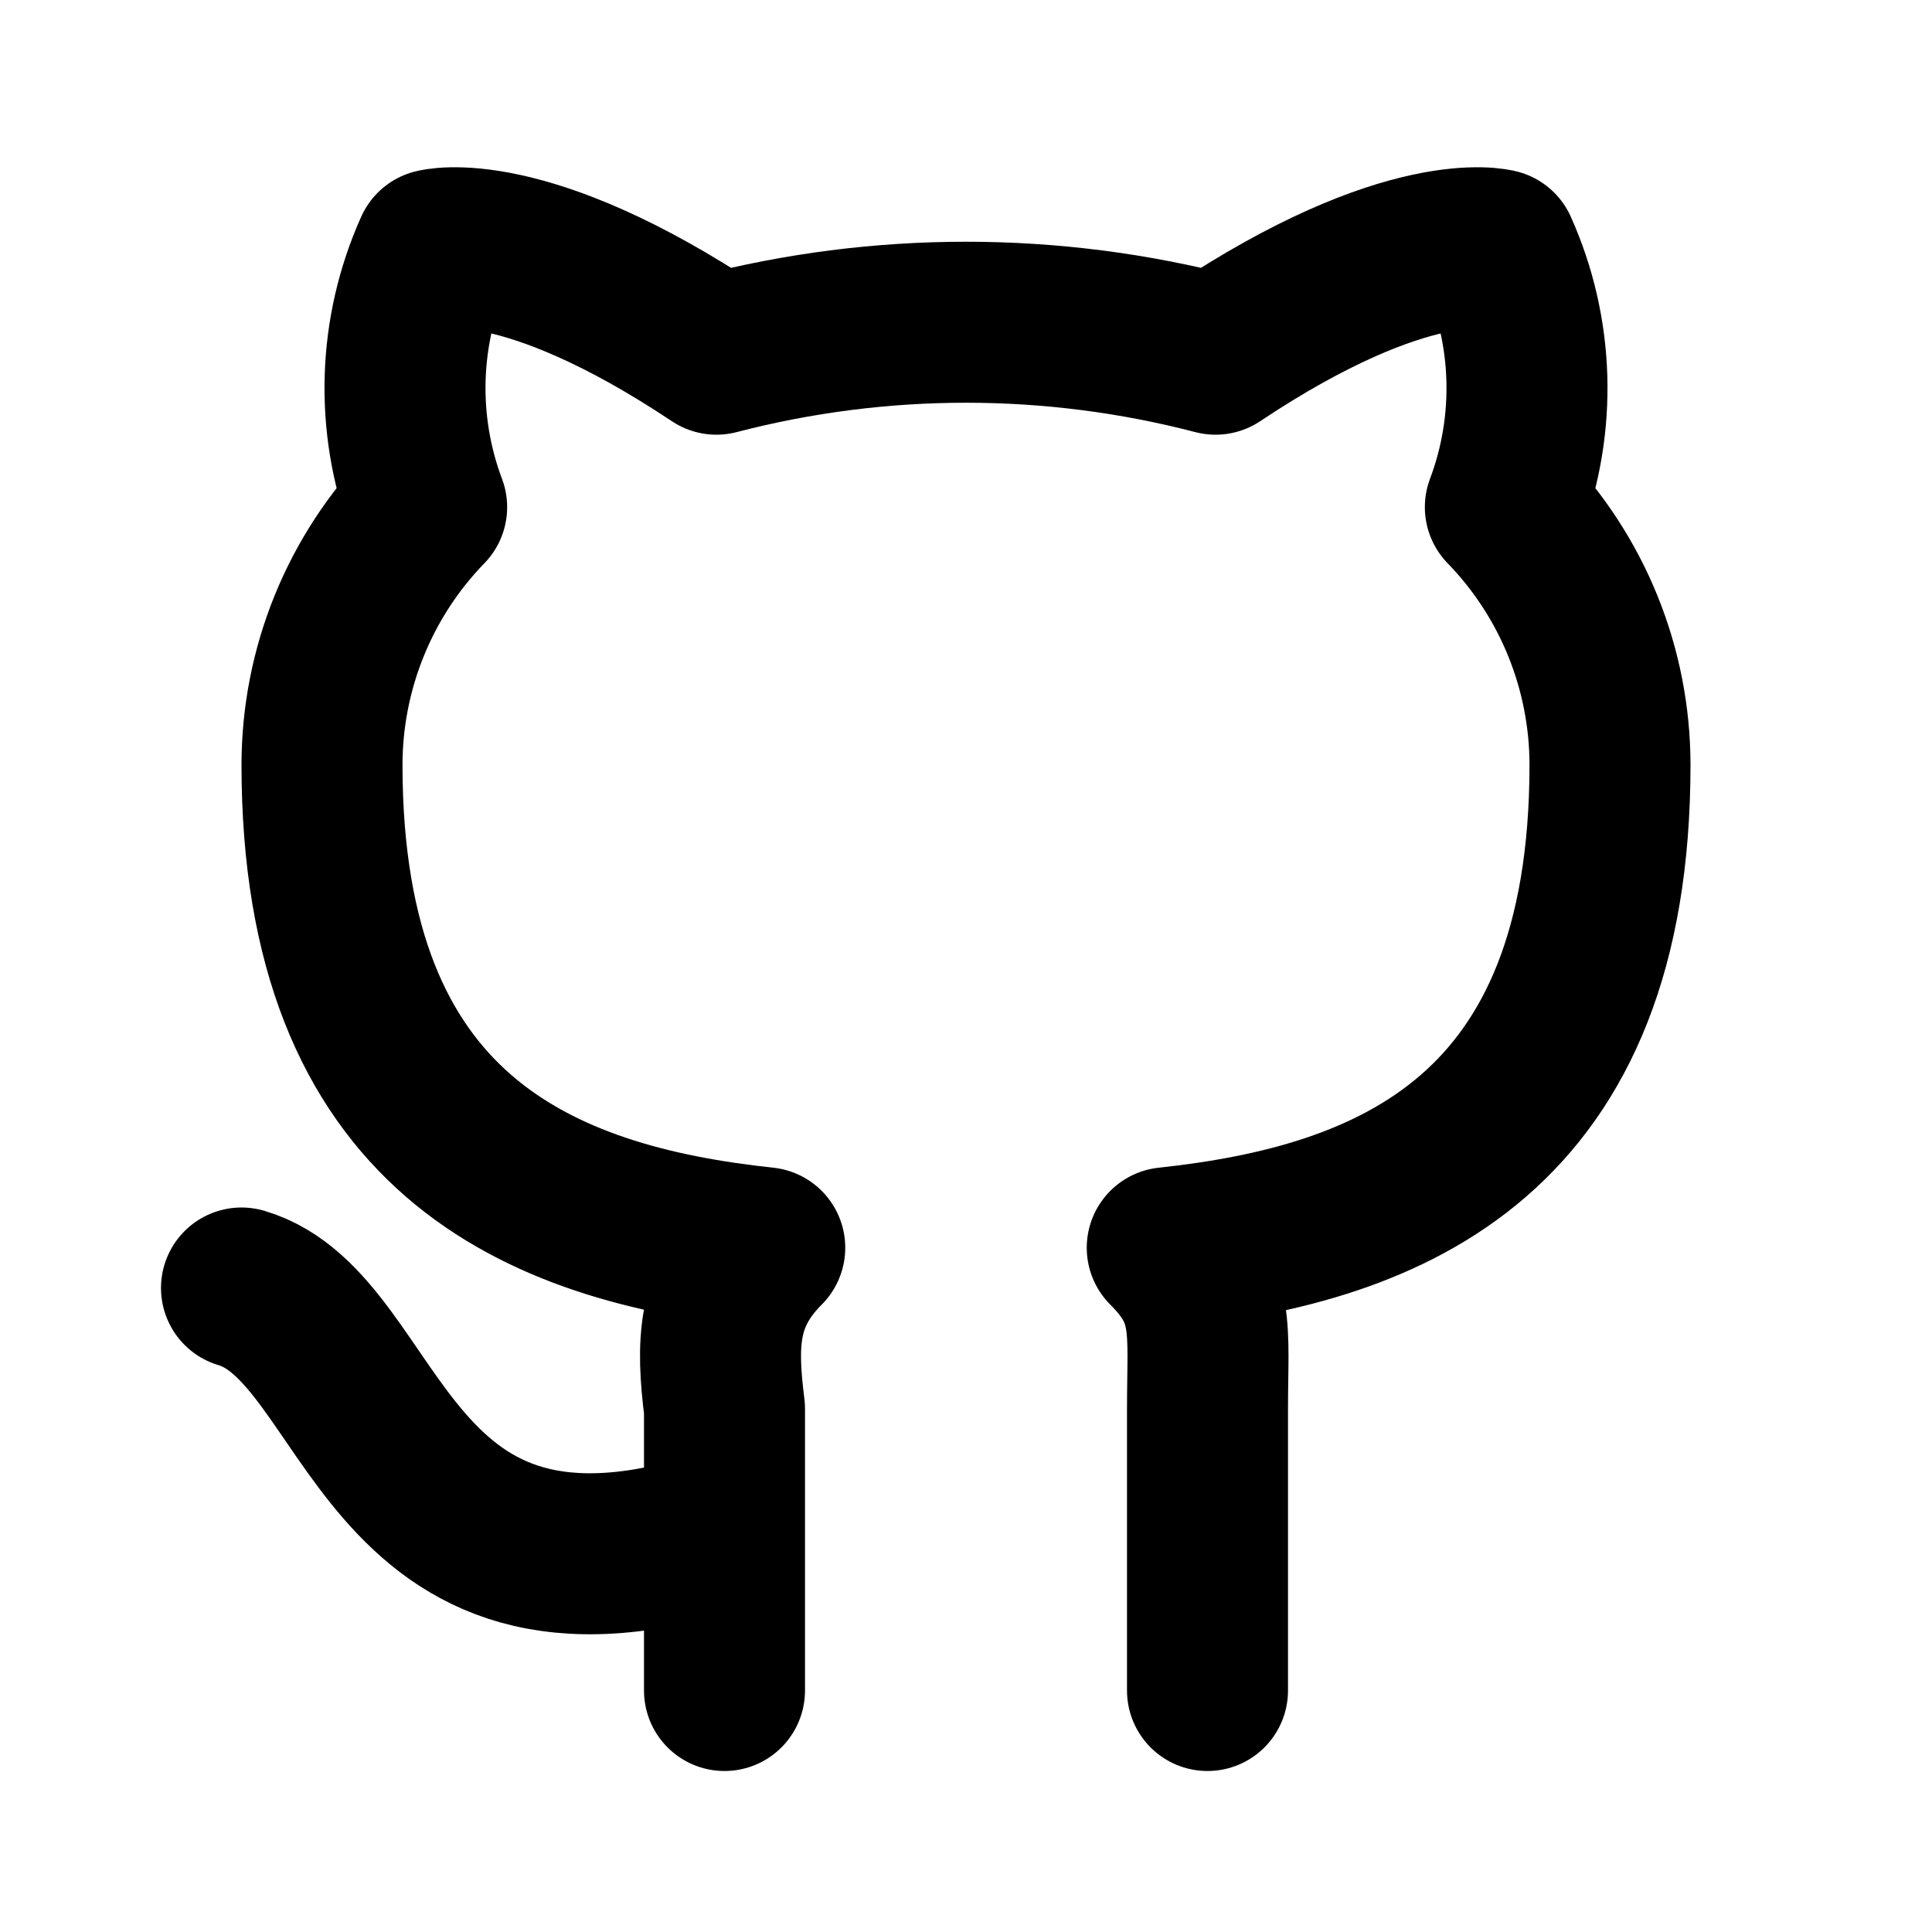
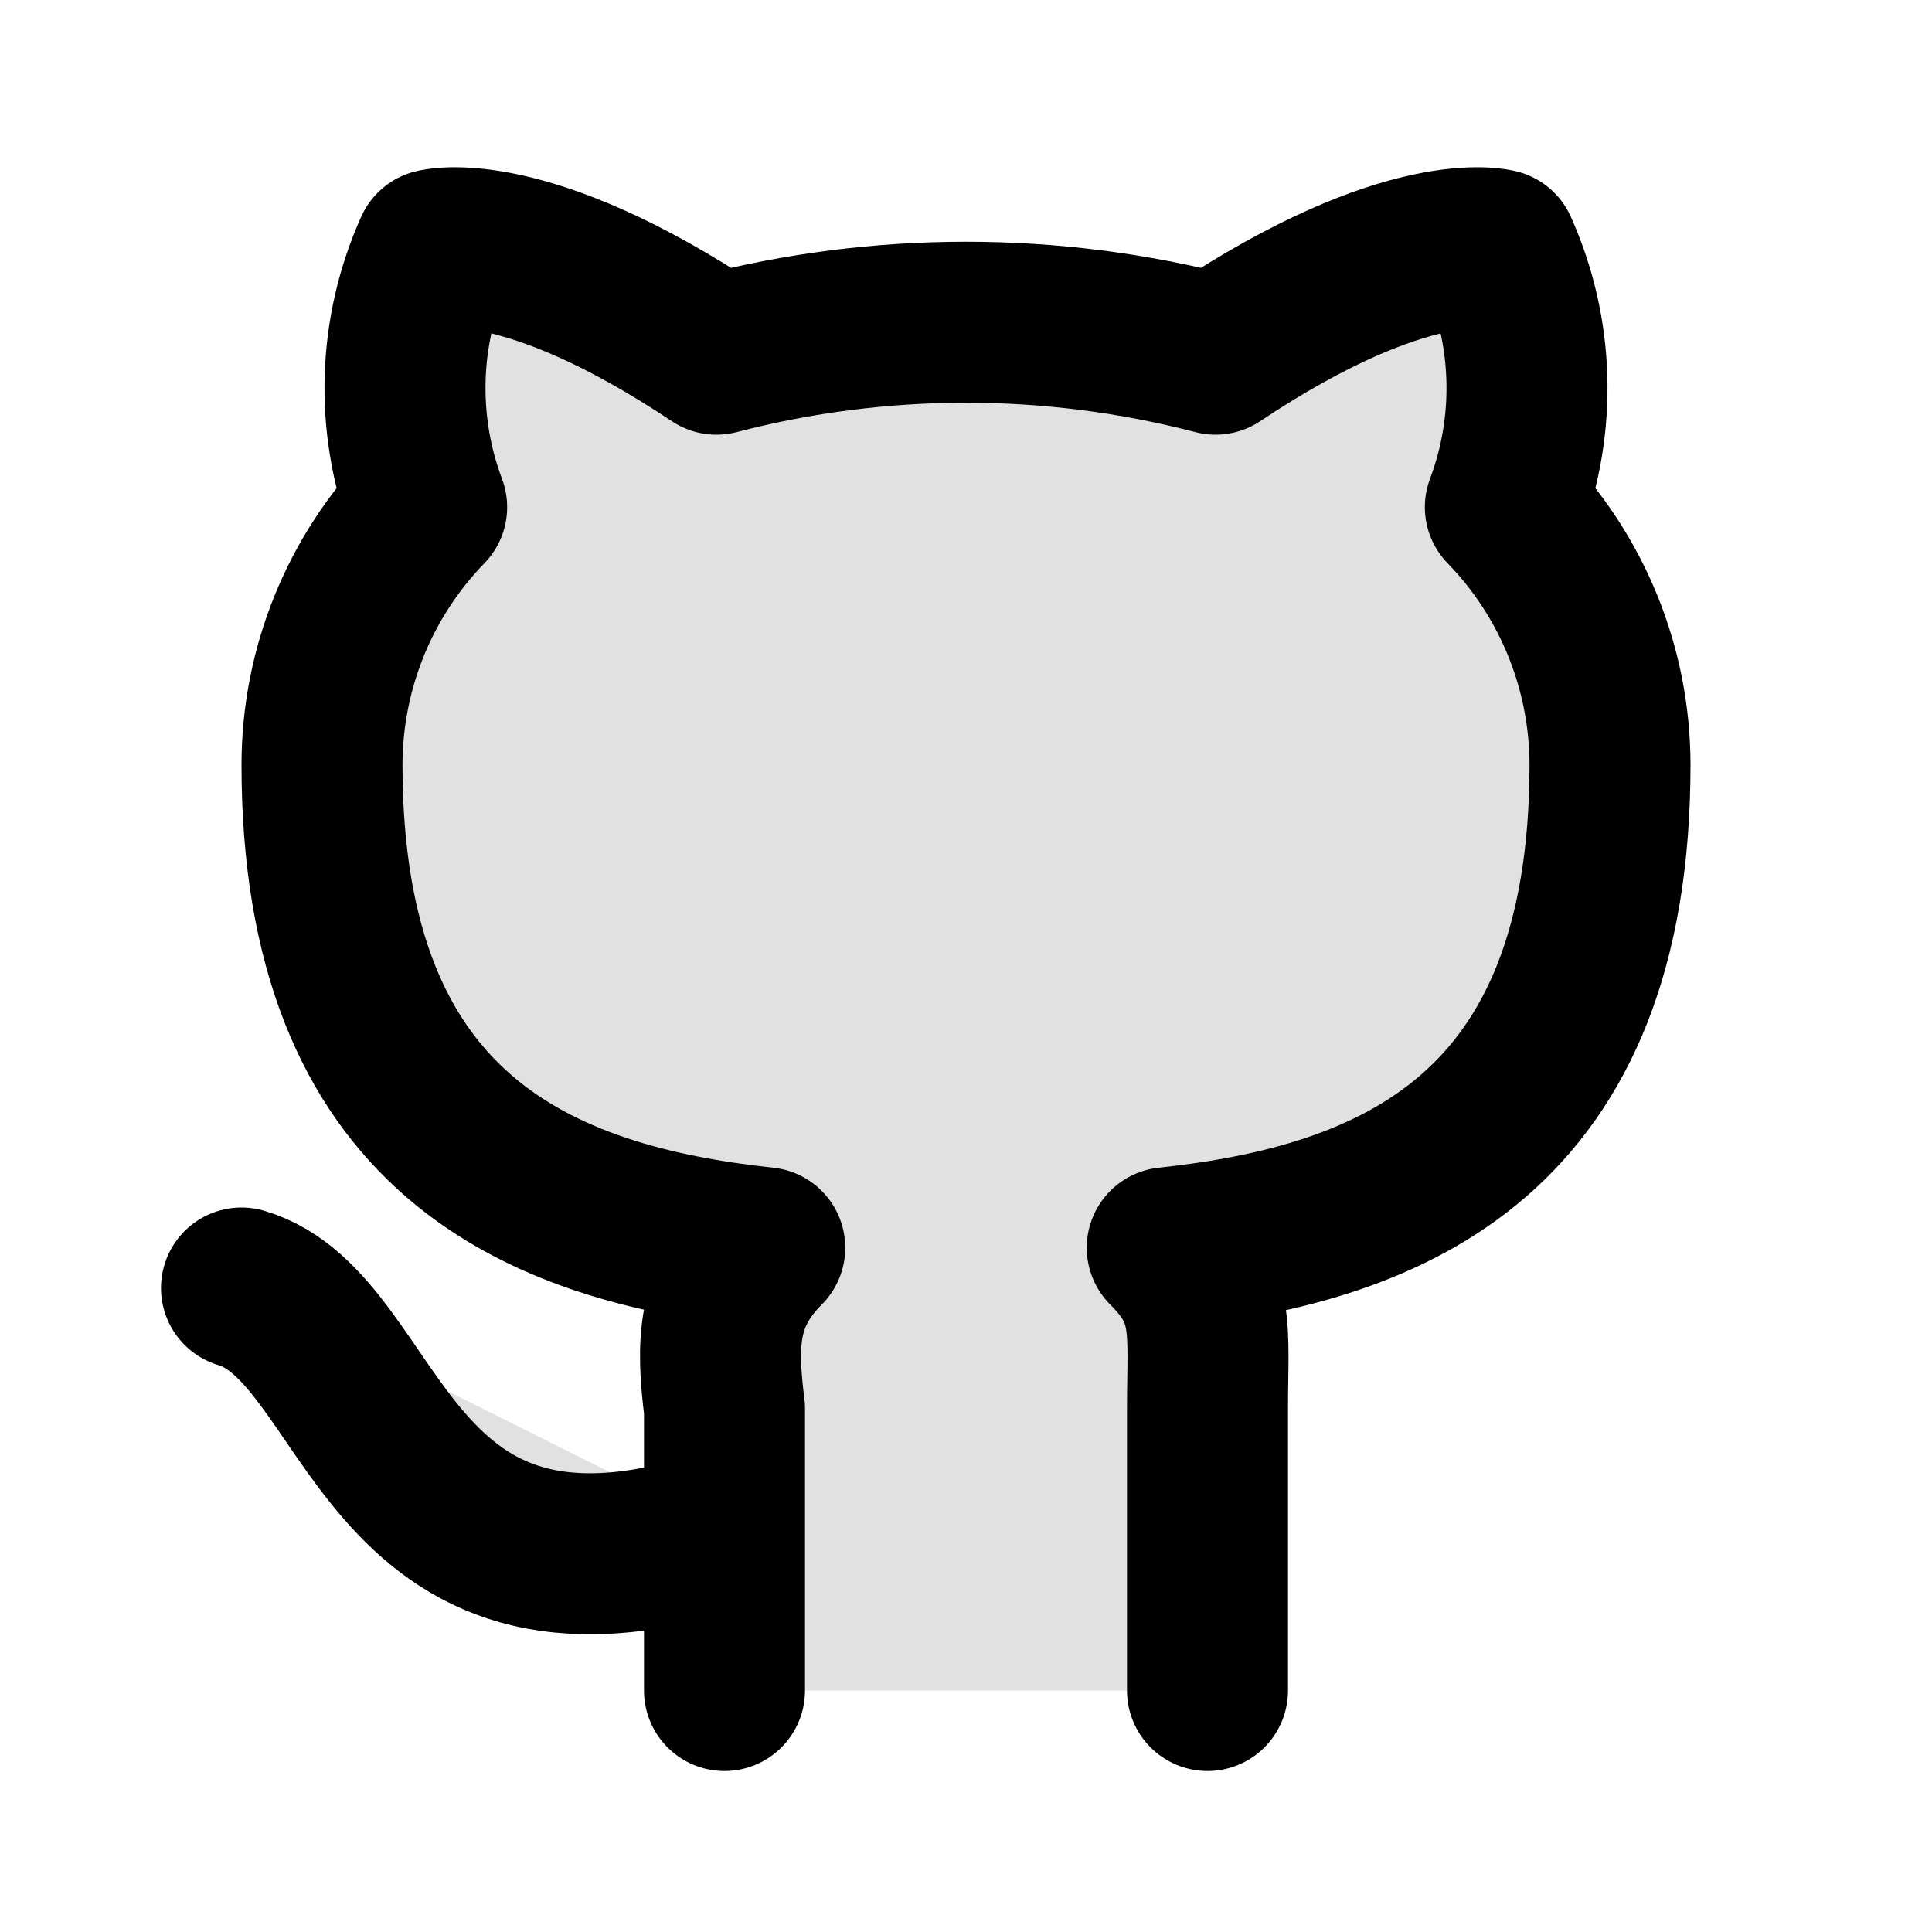
- <svg xmlns="http://www.w3.org/2000/svg" width="24" height="24" viewBox="0 0 24 24" fill="none" stroke="currentColor" stroke-width="2" stroke-linecap="round" stroke-linejoin="round" class="tabler-icon tabler-icon-brand-github">
+ <svg xmlns="http://www.w3.org/2000/svg" width="24" height="24" viewBox="0 0 24 24" fill="#e1e1e1" stroke="currentColor" stroke-width="2" stroke-linecap="round" stroke-linejoin="round" class="tabler-icon tabler-icon-brand-github">
  <path d="M9 19c-4.3 1.4 -4.3 -2.5 -6 -3m12 5v-3.5c0 -1 .1 -1.4 -.5 -2c2.8 -.3 5.5 -1.4 5.5 -6a4.6 4.6 0 0 0 -1.3 -3.2a4.2 4.2 0 0 0 -.1 -3.2s-1.1 -.3 -3.5 1.3a12.3 12.3 0 0 0 -6.2 0c-2.4 -1.6 -3.5 -1.3 -3.5 -1.3a4.2 4.2 0 0 0 -.1 3.2a4.6 4.6 0 0 0 -1.3 3.2c0 4.6 2.7 5.7 5.5 6c-.6 .6 -.6 1.2 -.5 2v3.5" />
</svg>
